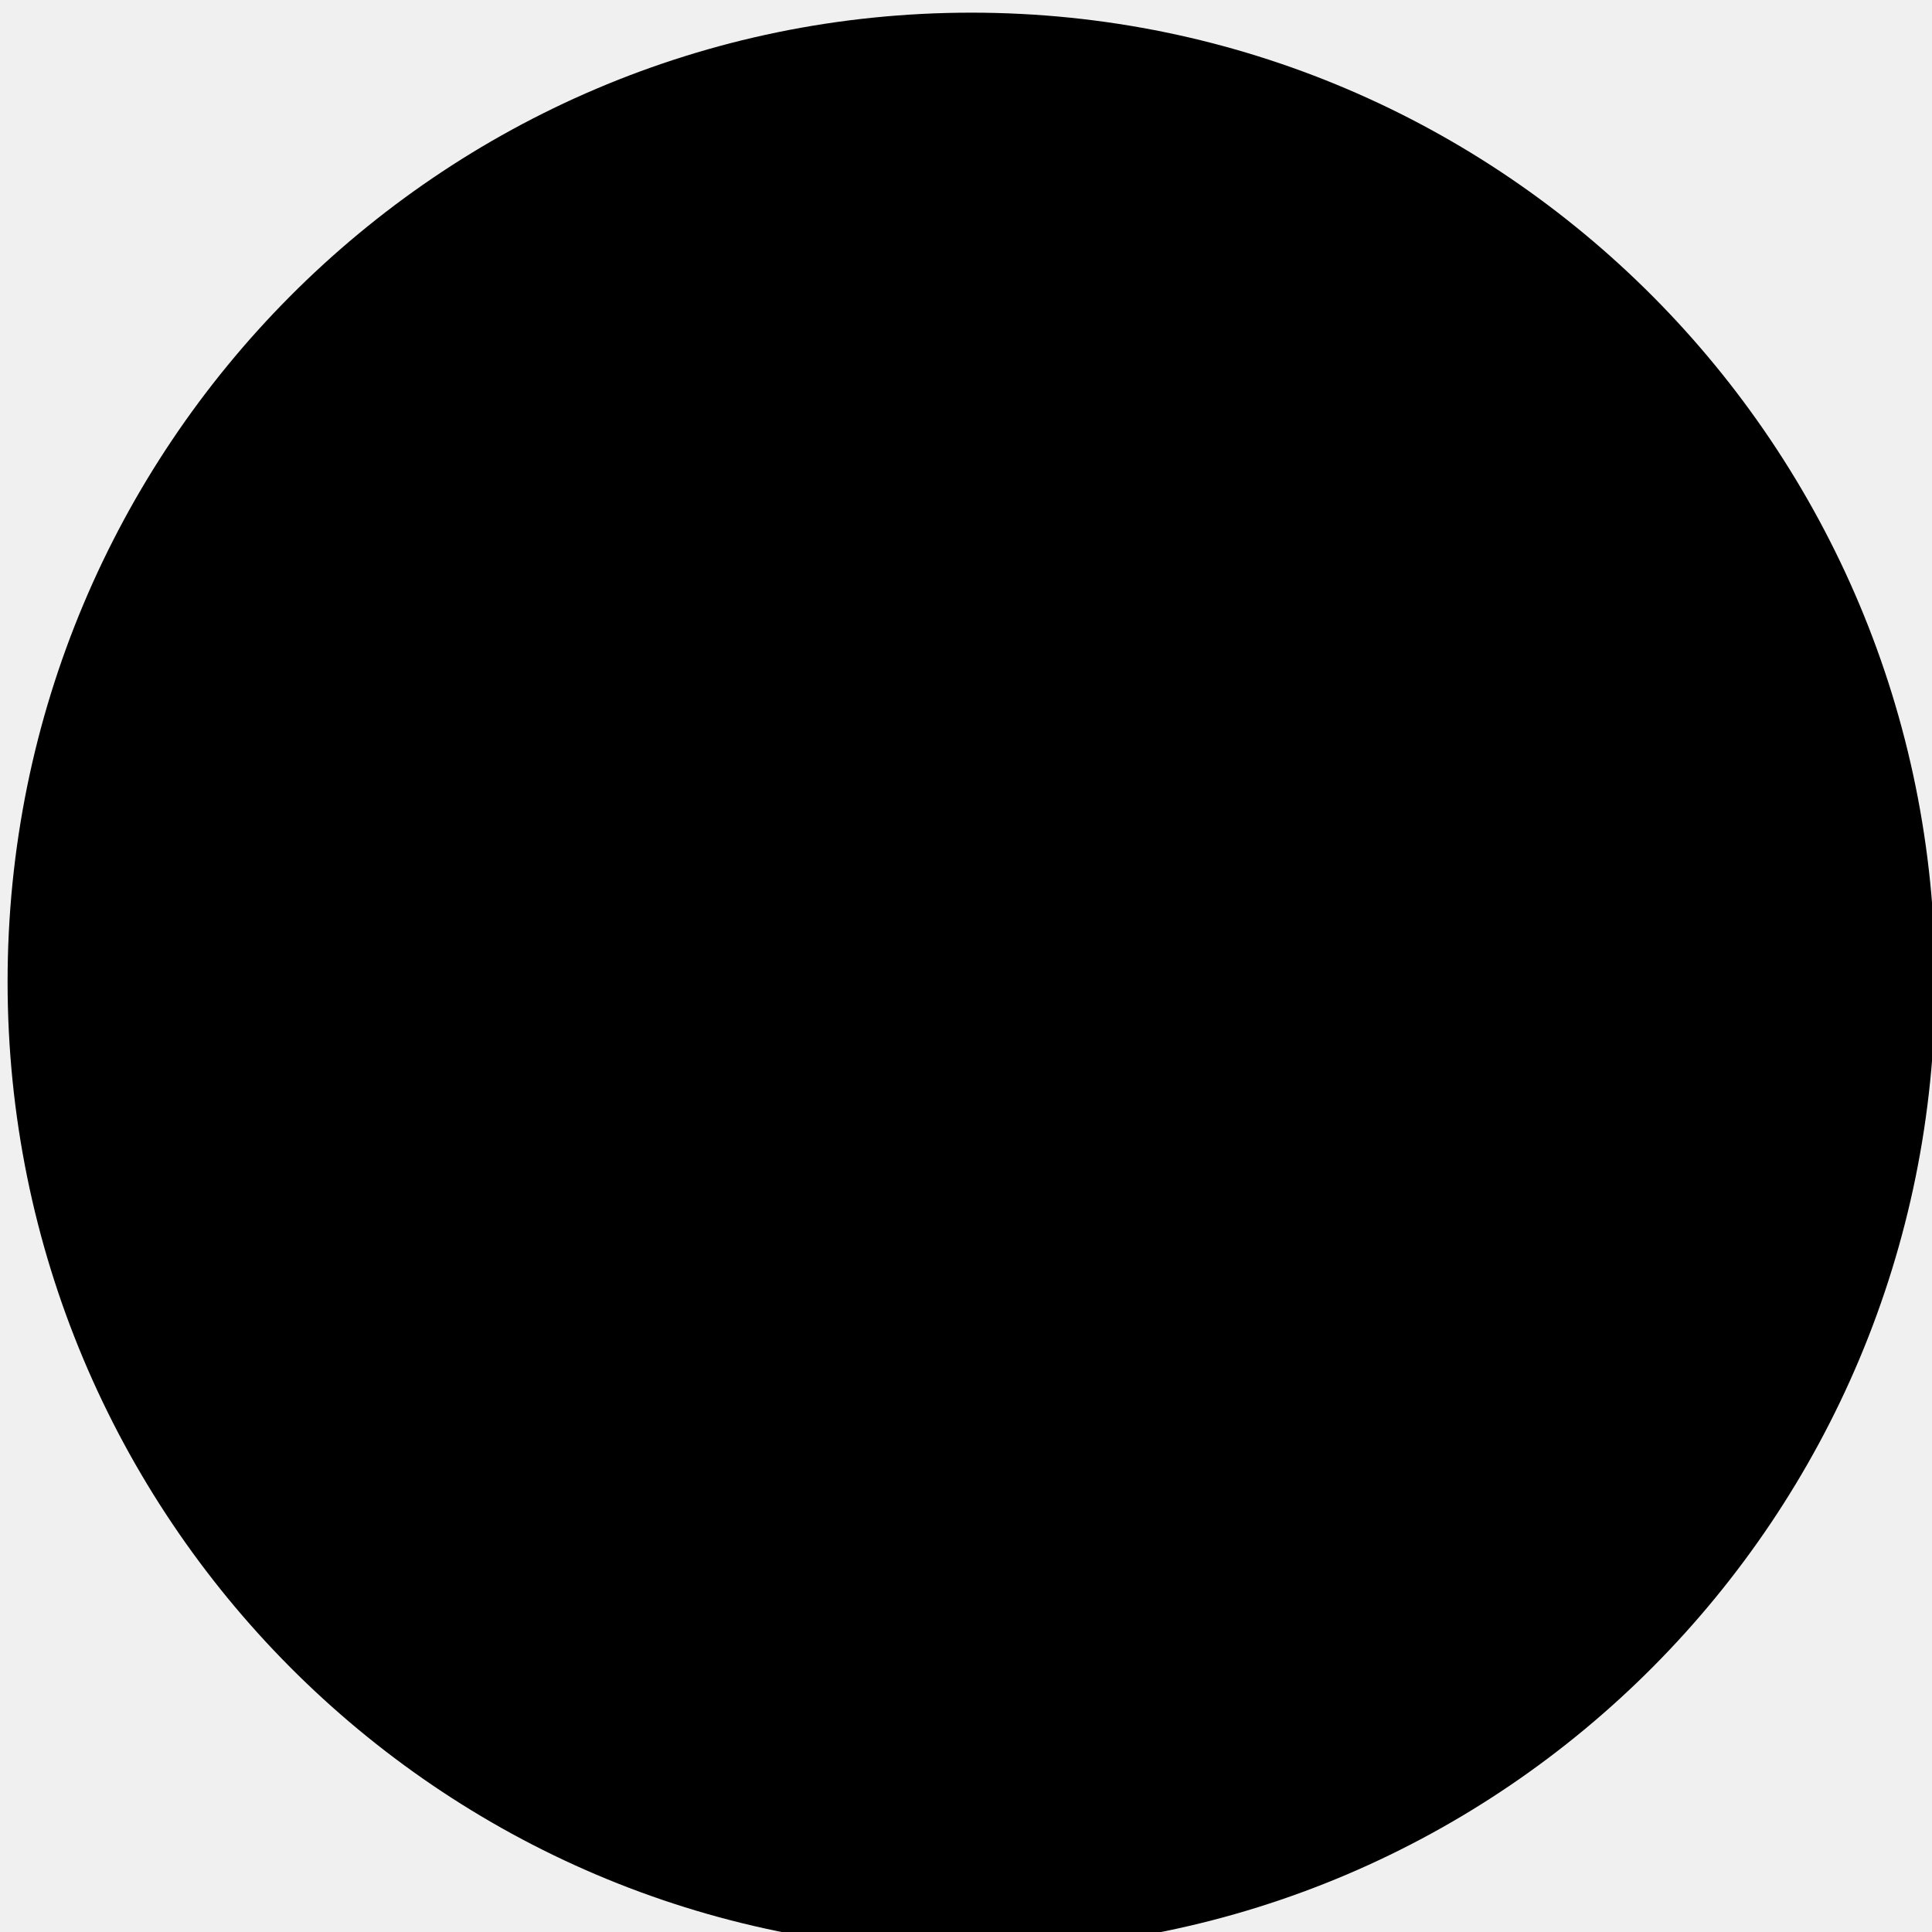
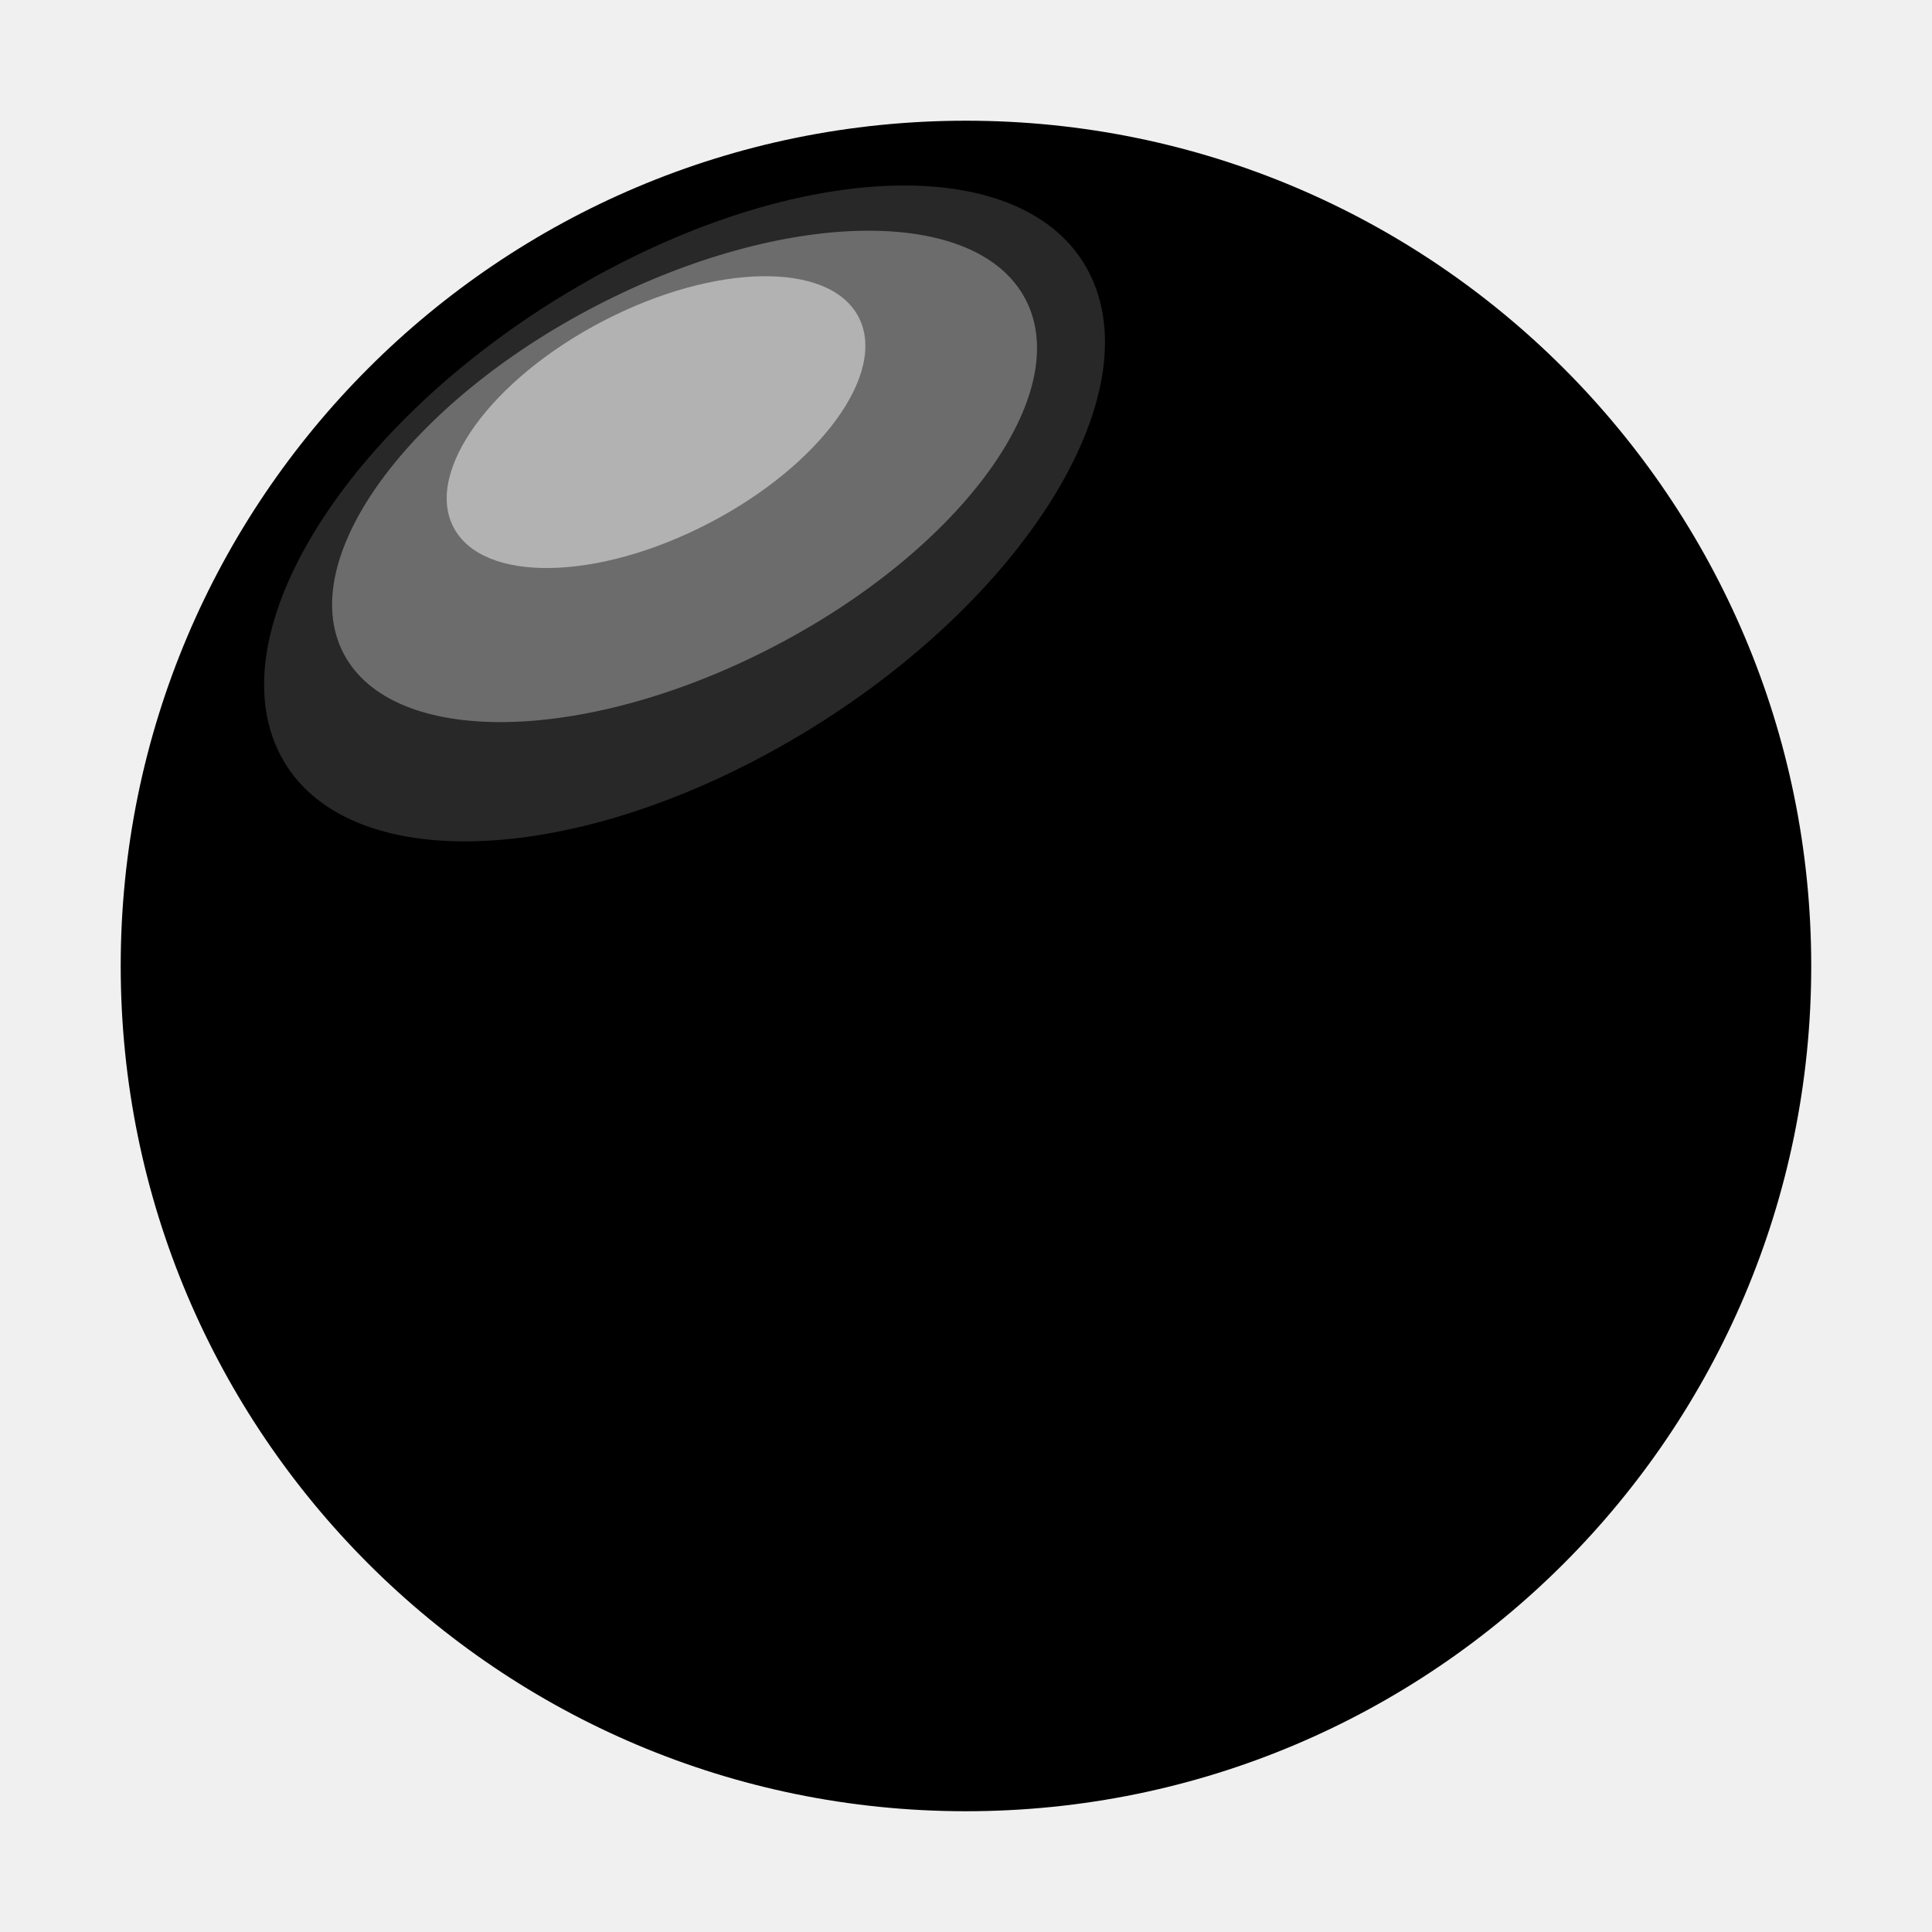
<svg xmlns="http://www.w3.org/2000/svg" width="128" height="128" viewBox="0 0 33.867 33.867" version="1.1" id="svg1">
  <defs id="defs1" />
  <g id="layer1">
-     <ellipse style="fill:#000000;stroke-width:0.265" id="path1" cx="17.028" cy="17.209" rx="16.895" ry="16.987" />
+     <circle style="fill:#000000;stroke-width:0.265" id="path1" cx="16.933" cy="16.933" r="14.817" />
+   </g>
+   <g id="layer2">
+     <ellipse style="fill:#ffffff;fill-opacity:0.48;stroke-width:0.265" id="path2" ry="2" rx="4" cy="11.862" cx="6.804" transform="rotate(-27.40249)" />
+     <ellipse style="fill:#ffffff;fill-opacity:0.32;stroke-width:0.265" id="path2-6" ry="3.368" rx="6.735" cy="12.937" cx="6.81" transform="rotate(-27.40249)" />
+     <ellipse style="fill:#ffffff;fill-opacity:0.16;stroke-width:0.265" id="path2-6-8" ry="4.398" rx="8.246" cy="13.865" cx="7.135" transform="matrix(0.8649839,-0.5017996,0.4203396,0.9073668,0,0)" />
  </g>
</svg>
